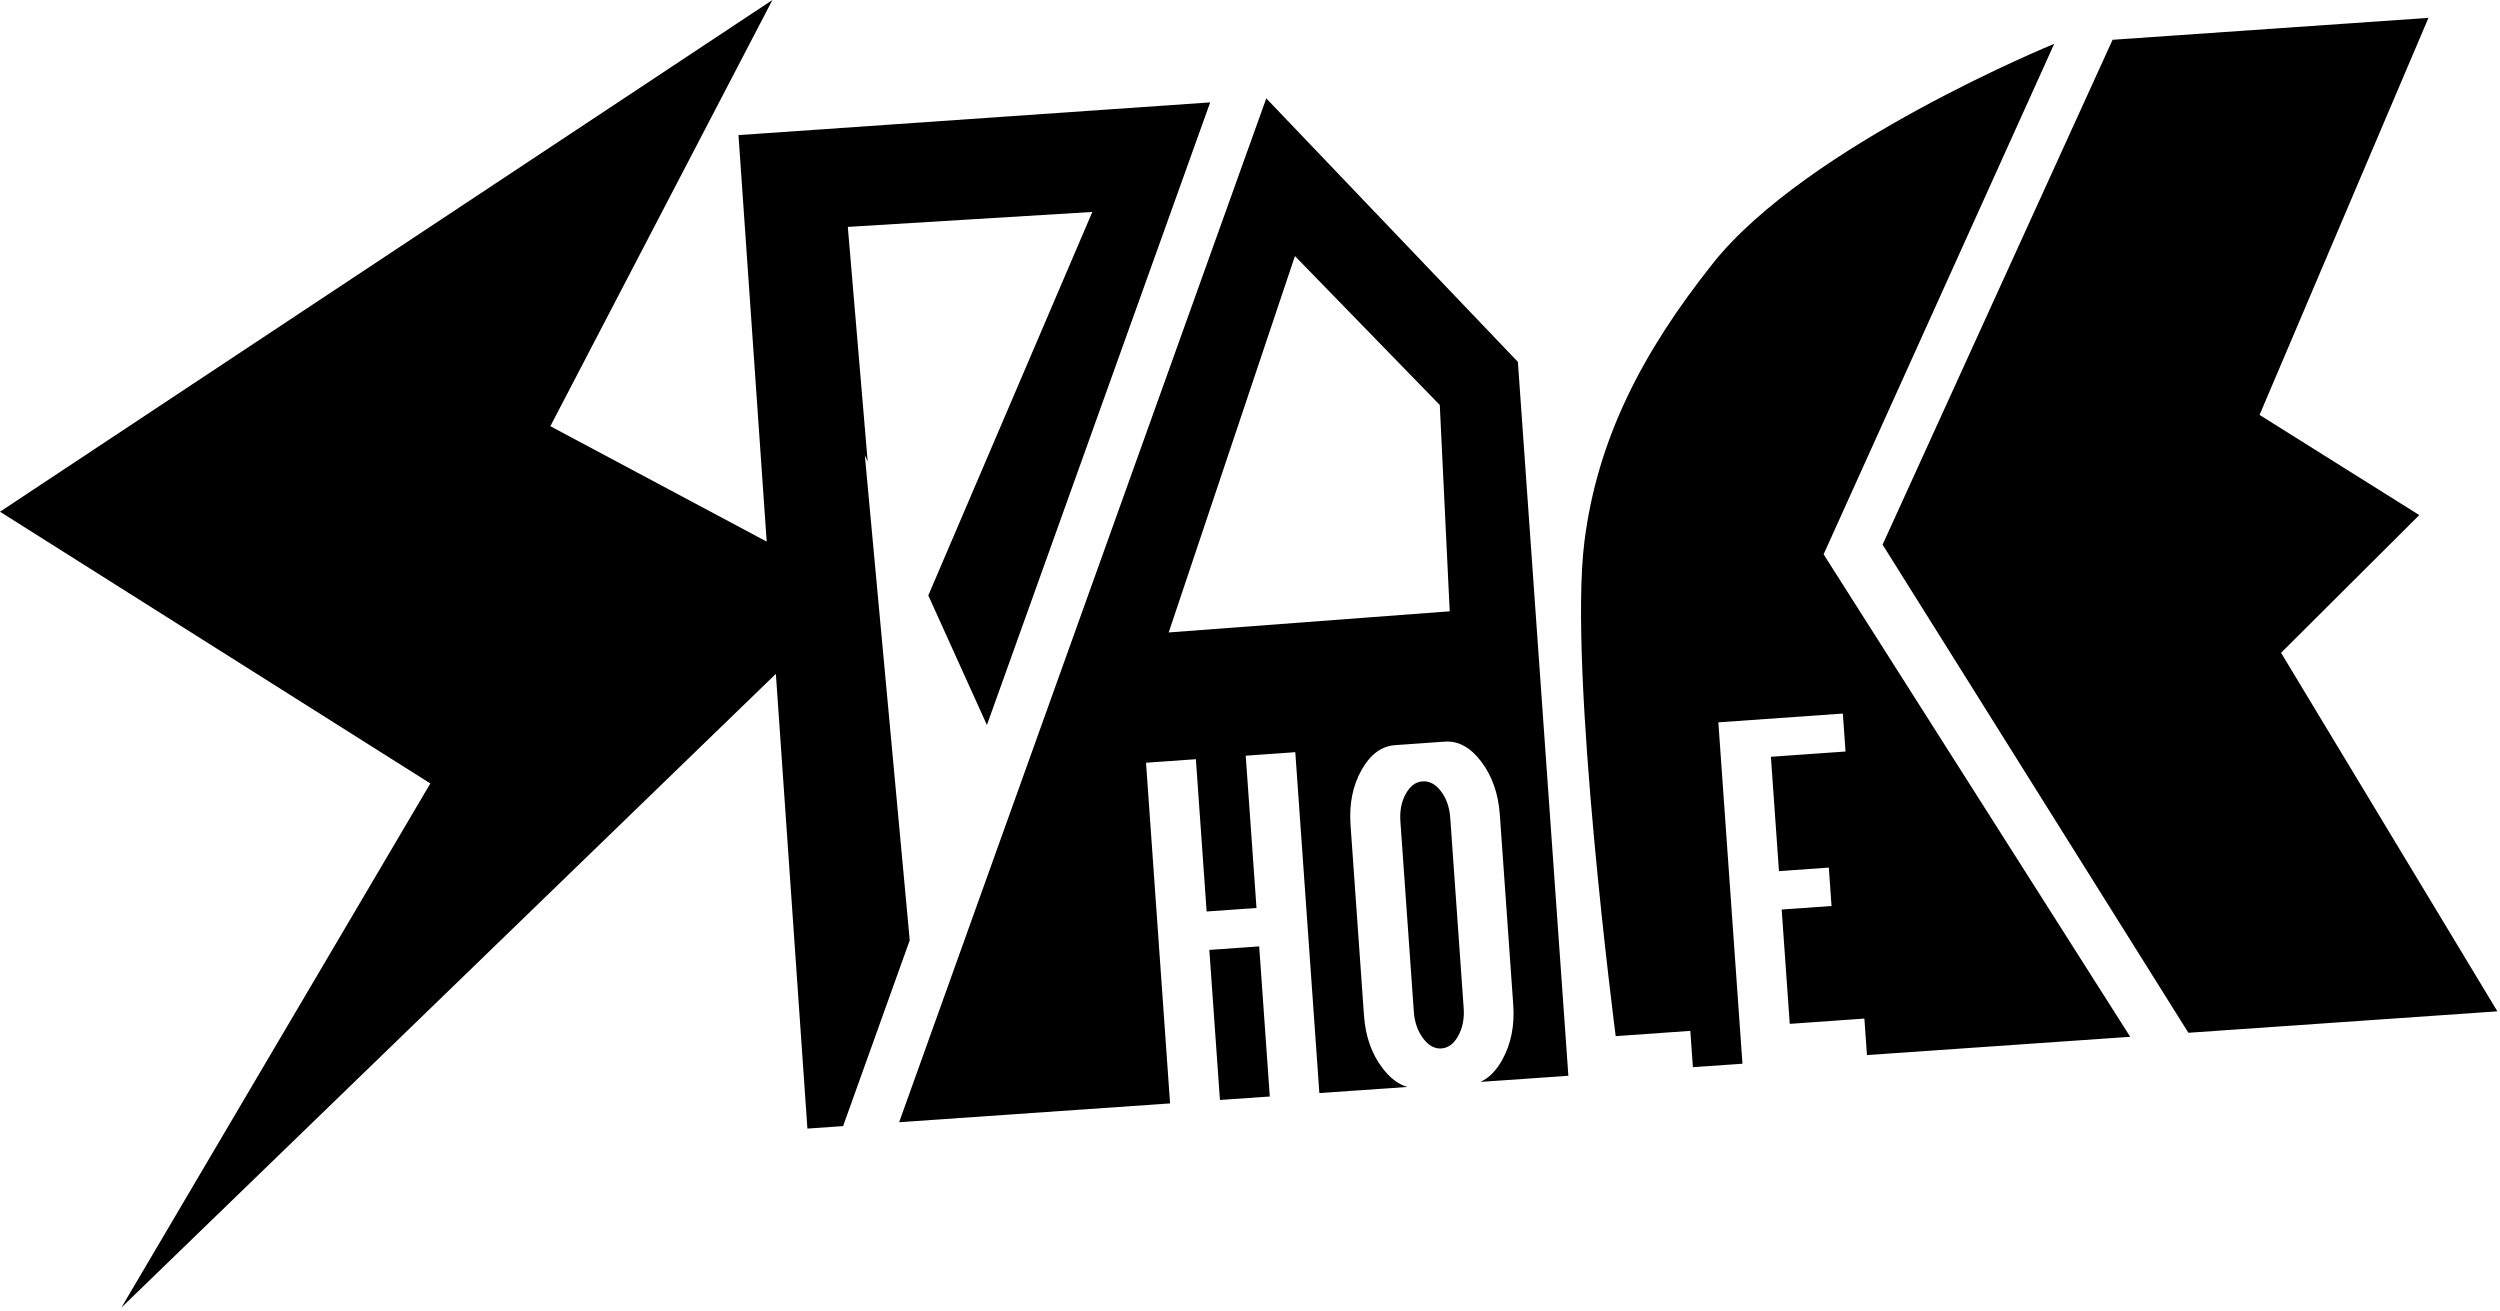
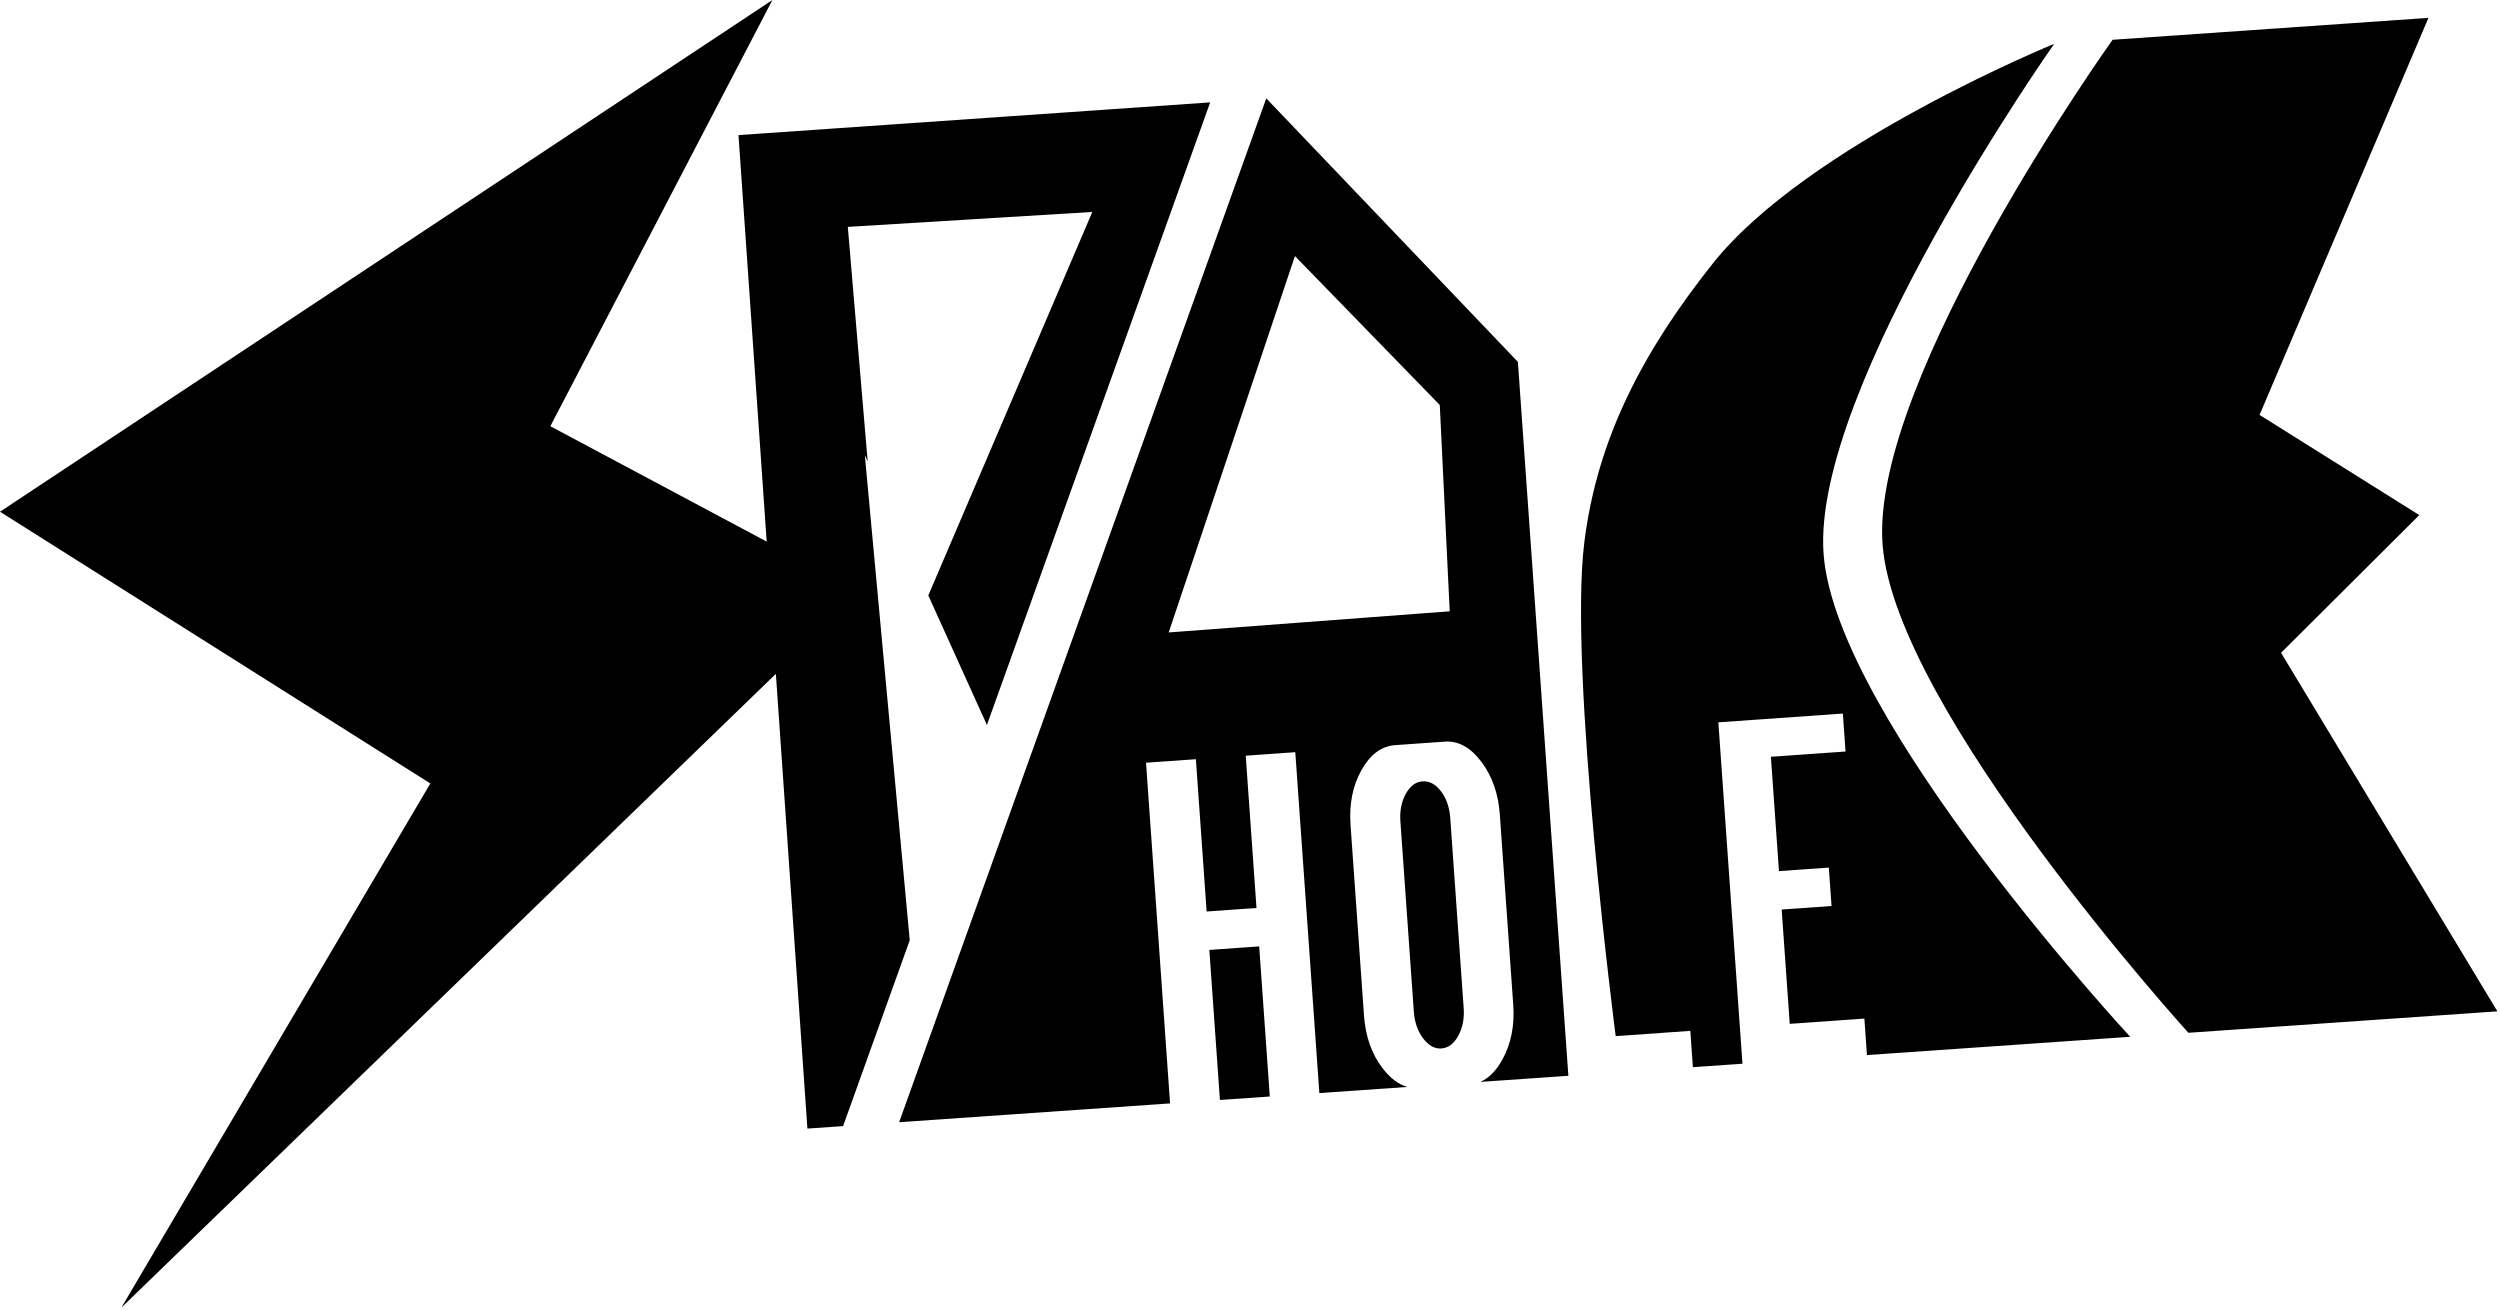
<svg xmlns="http://www.w3.org/2000/svg" width="100%" height="100%" viewBox="0 0 435 228" version="1.1" xml:space="preserve" style="fill-rule:evenodd;clip-rule:evenodd;stroke-linejoin:round;stroke-miterlimit:2;">
-   <path d="M158.295,163.602l-11.597,32.34l-6.209,0.431l-5.489,-79.121l-113.88,110.268l53.76,-91.2l-74.88,-47.28l134.4,-89.04l-38.64,74.16l37.643,20.076l-4.907,-70.728l82.075,-5.694l-38.847,108.336l-10.2,-22.542l28.541,-66.73l-42.545,2.601l3.456,40.819l-0.497,-1.097l7.815,84.402Zm139.725,-117.748c16.435,-20.68 59.412,-38.228 59.412,-38.228l-40.123,88.823l53.349,83.956l-45.808,3.178l-0.448,-6.35l-12.987,0.917l-1.404,-19.893l8.675,-0.612l-0.472,-6.684l-8.675,0.612l-1.404,-19.893l12.987,-0.917l-0.466,-6.605l-21.662,1.529l4.193,59.4l-8.624,0.598l-0.446,-6.314l-12.987,0.917c0,0 -8.262,-63.607 -5.447,-86.012c2.247,-17.881 10.068,-32.981 22.339,-48.421Zm69.569,-38.933l54.962,-3.813l-29.388,69.086l27.791,17.43l-24.048,23.965l37.638,62.384l-53.764,3.73l-53.21,-84.936l40.019,-87.845Zm-94.693,180.266l-15.322,1.063c1.493,-0.651 2.775,-1.948 3.846,-3.893c1.512,-2.746 2.14,-5.922 1.885,-9.53l-2.337,-33.103c-0.255,-3.607 -1.323,-6.664 -3.205,-9.17c-1.882,-2.506 -4.001,-3.676 -6.356,-3.51l-8.675,0.612c-2.355,0.166 -4.298,1.61 -5.829,4.33c-1.531,2.72 -2.167,5.911 -1.909,9.571l2.337,33.103c0.258,3.66 1.336,6.73 3.234,9.208c1.329,1.735 2.769,2.822 4.322,3.261l-15.319,1.063l-4.187,-59.311l-8.623,0.609l1.871,26.498l-8.675,0.612l-1.871,-26.498l-8.675,0.612l4.185,59.279l-47.142,3.271l63.873,-178.128l0.025,-0.002l43.763,45.835l8.785,124.216Zm-47.578,-142.631l-21.966,65.49l48.898,-3.68l-1.729,-35.898l-25.203,-25.912Zm-4.375,146.236l-8.676,0.602l-1.843,-26.108l8.675,-0.612l1.844,26.118Zm22.726,-47.845c-0.131,-1.857 0.182,-3.465 0.939,-4.824c0.757,-1.36 1.724,-2.081 2.901,-2.164c1.212,-0.086 2.288,0.492 3.229,1.731c0.94,1.24 1.476,2.788 1.607,4.645l2.337,33.103c0.127,1.804 -0.186,3.399 -0.941,4.785c-0.755,1.386 -1.738,2.122 -2.95,2.208c-1.177,0.083 -2.237,-0.508 -3.179,-1.775c-0.942,-1.266 -1.477,-2.801 -1.604,-4.605l-2.337,-33.103Z" />
+   <path d="M158.295,163.602l-11.597,32.34l-6.209,0.431l-5.489,-79.121l-113.88,110.268l53.76,-91.2l-74.88,-47.28l134.4,-89.04l-38.64,74.16l37.643,20.076l-4.907,-70.728l82.075,-5.694l-38.847,108.336l-10.2,-22.542l28.541,-66.73l-42.545,2.601l3.456,40.819l-0.497,-1.097l7.815,84.402Zm139.725,-117.748c16.435,-20.68 59.412,-38.228 59.412,-38.228c0,0 -42.327,60.026 -40.123,88.823c2.204,28.796 53.349,83.956 53.349,83.956l-45.808,3.178l-0.448,-6.35l-12.987,0.917l-1.404,-19.893l8.675,-0.612l-0.472,-6.684l-8.675,0.612l-1.404,-19.893l12.987,-0.917l-0.466,-6.605l-21.662,1.529l4.193,59.4l-8.624,0.598l-0.446,-6.314l-12.987,0.917c0,0 -8.262,-63.607 -5.447,-86.012c2.247,-17.881 10.068,-32.981 22.339,-48.421Zm69.569,-38.933l54.962,-3.813l-29.388,69.086l27.791,17.43l-24.048,23.965l37.638,62.384l-53.764,3.73c0,0 -51.012,-56.139 -53.21,-84.936c-2.198,-28.797 40.019,-87.845 40.019,-87.845Zm-94.693,180.266l-15.322,1.063c1.493,-0.651 2.775,-1.948 3.846,-3.893c1.512,-2.746 2.14,-5.922 1.885,-9.53l-2.337,-33.103c-0.255,-3.607 -1.323,-6.664 -3.205,-9.17c-1.882,-2.506 -4.001,-3.676 -6.356,-3.51l-8.675,0.612c-2.355,0.166 -4.298,1.61 -5.829,4.33c-1.531,2.72 -2.167,5.911 -1.909,9.571l2.337,33.103c0.258,3.66 1.336,6.73 3.234,9.208c1.329,1.735 2.769,2.822 4.322,3.261l-15.319,1.063l-4.187,-59.311l-8.623,0.609l1.871,26.498l-8.675,0.612l-1.871,-26.498l-8.675,0.612l4.185,59.279l-47.142,3.271l63.873,-178.128l0.025,-0.002l43.763,45.835l8.785,124.216Zm-47.578,-142.631l-21.966,65.49l48.898,-3.68l-1.729,-35.898l-25.203,-25.912Zm-4.375,146.236l-8.676,0.602l-1.843,-26.108l8.675,-0.612l1.844,26.118Zm22.726,-47.845c-0.131,-1.857 0.182,-3.465 0.939,-4.824c0.757,-1.36 1.724,-2.081 2.901,-2.164c1.212,-0.086 2.288,0.492 3.229,1.731c0.94,1.24 1.476,2.788 1.607,4.645l2.337,33.103c0.127,1.804 -0.186,3.399 -0.941,4.785c-0.755,1.386 -1.738,2.122 -2.95,2.208c-1.177,0.083 -2.237,-0.508 -3.179,-1.775c-0.942,-1.266 -1.477,-2.801 -1.604,-4.605l-2.337,-33.103Z" />
</svg>
